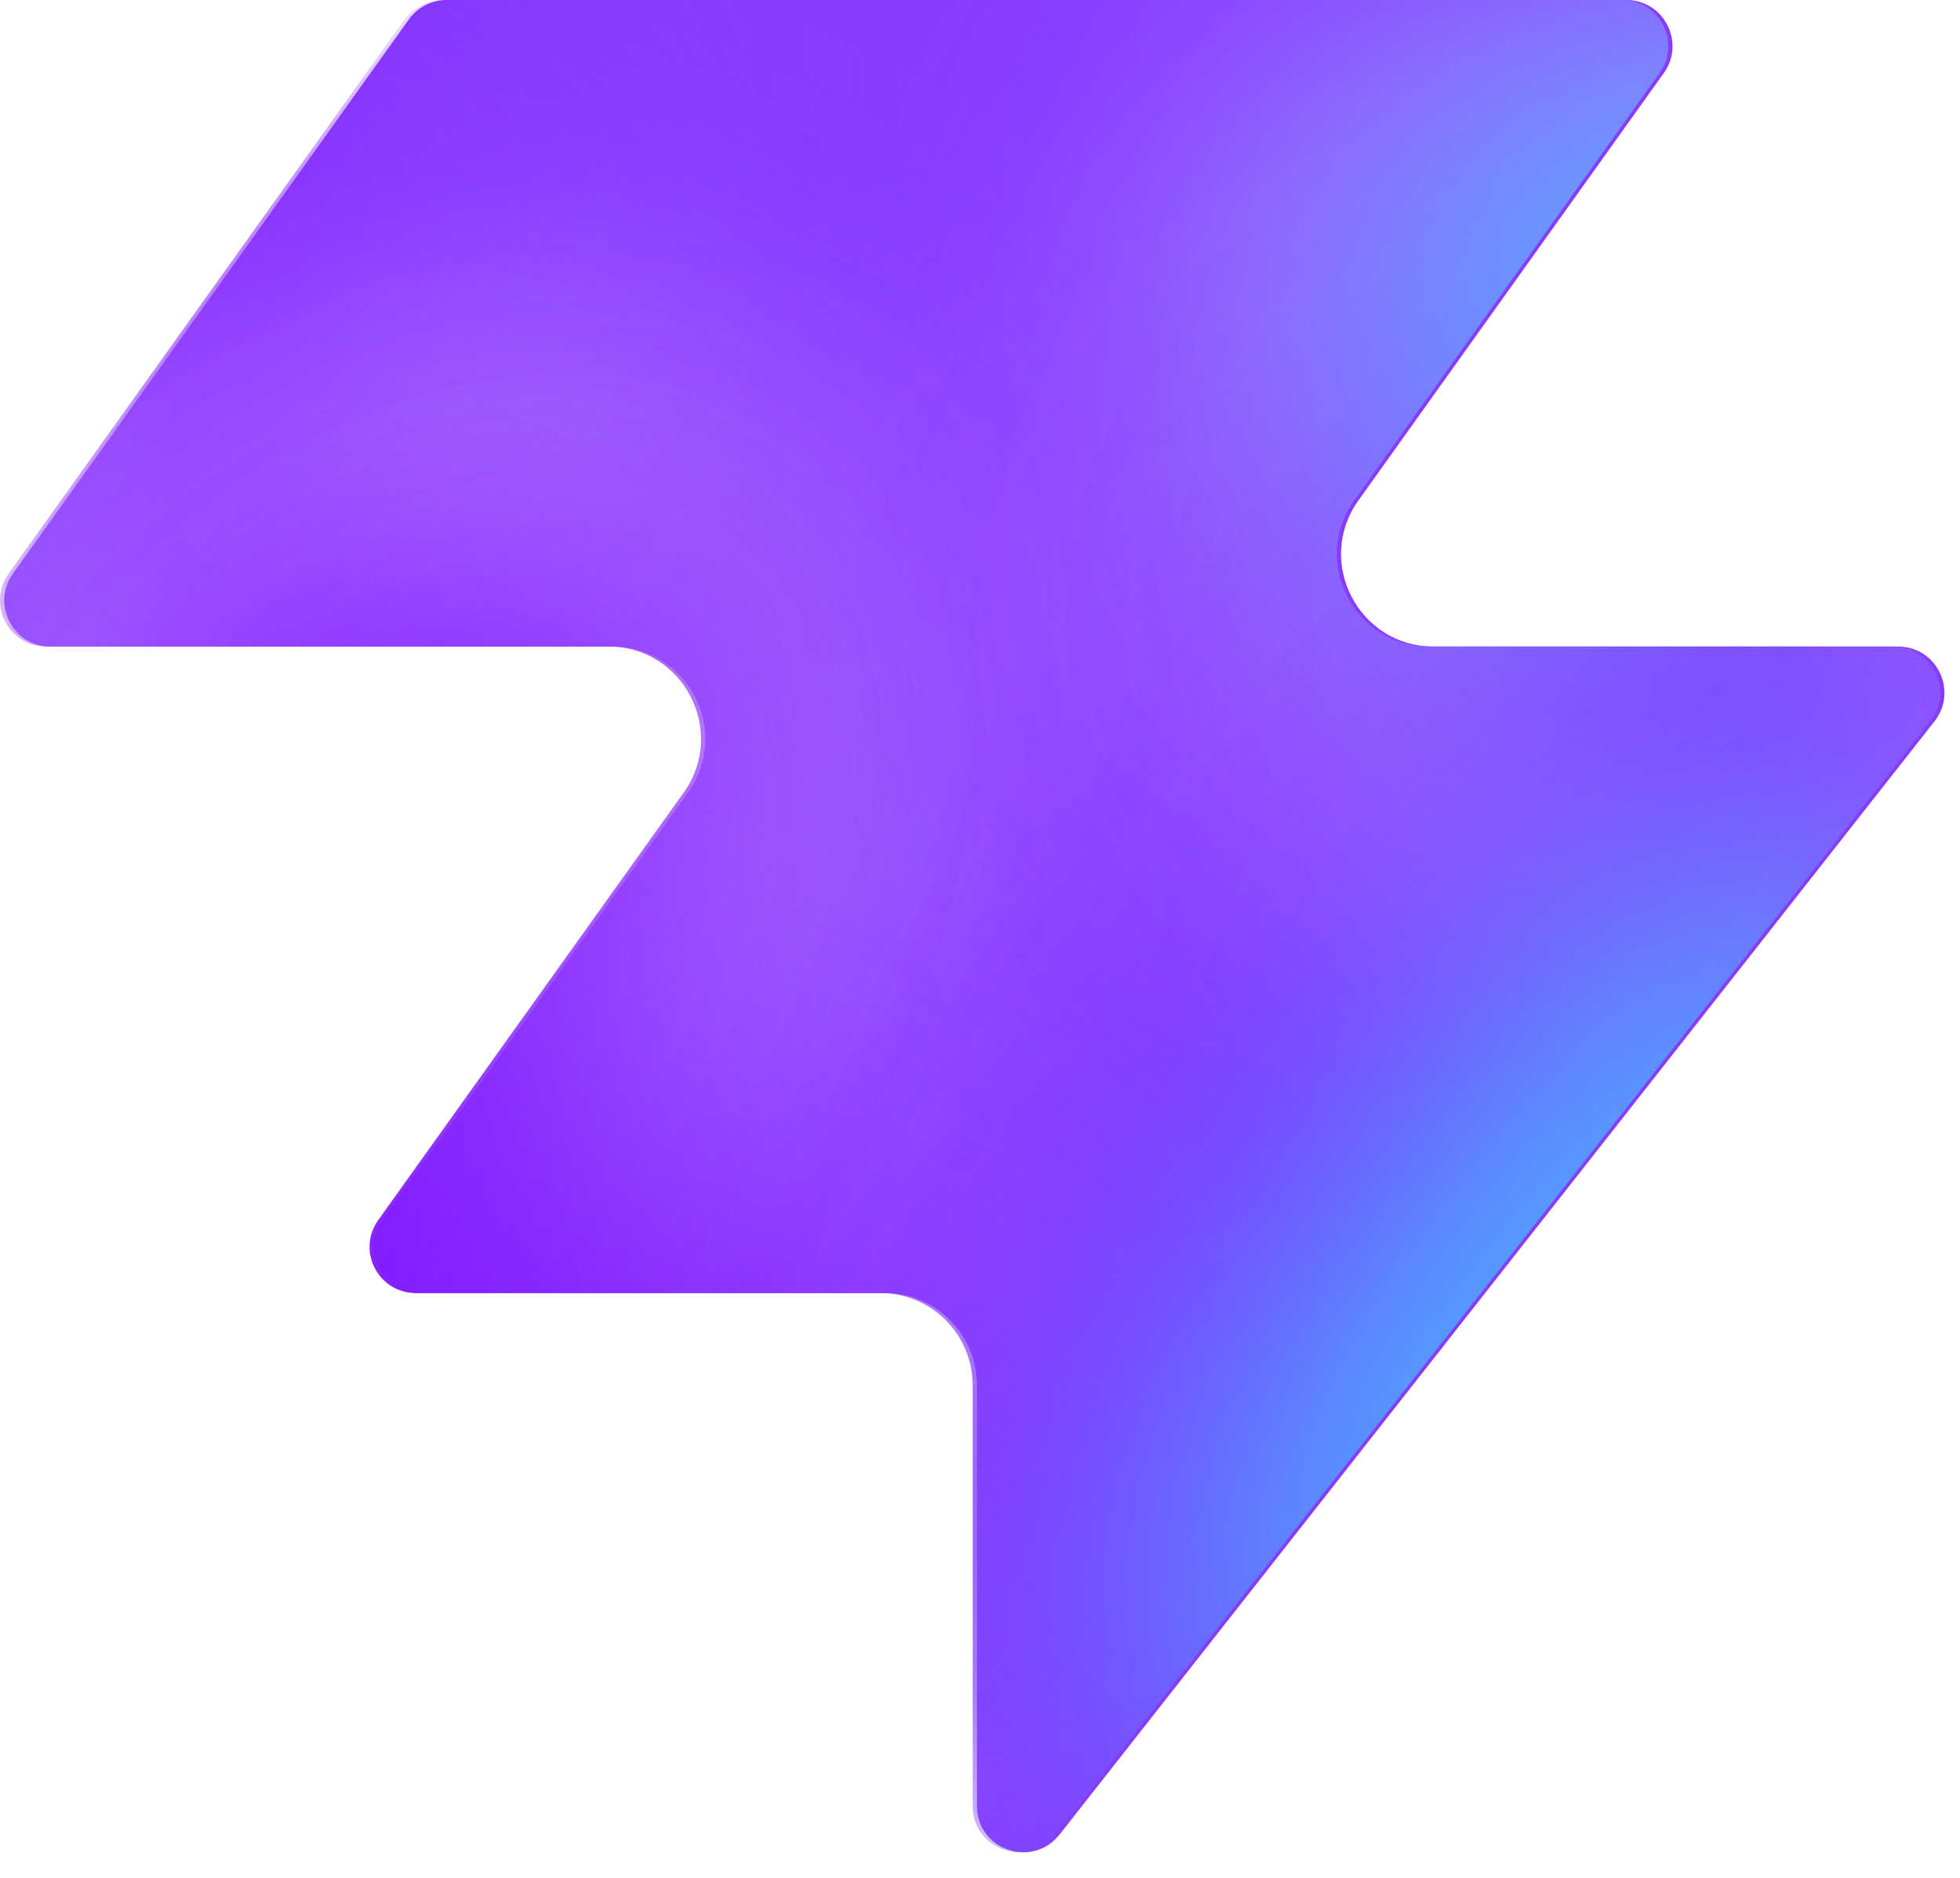
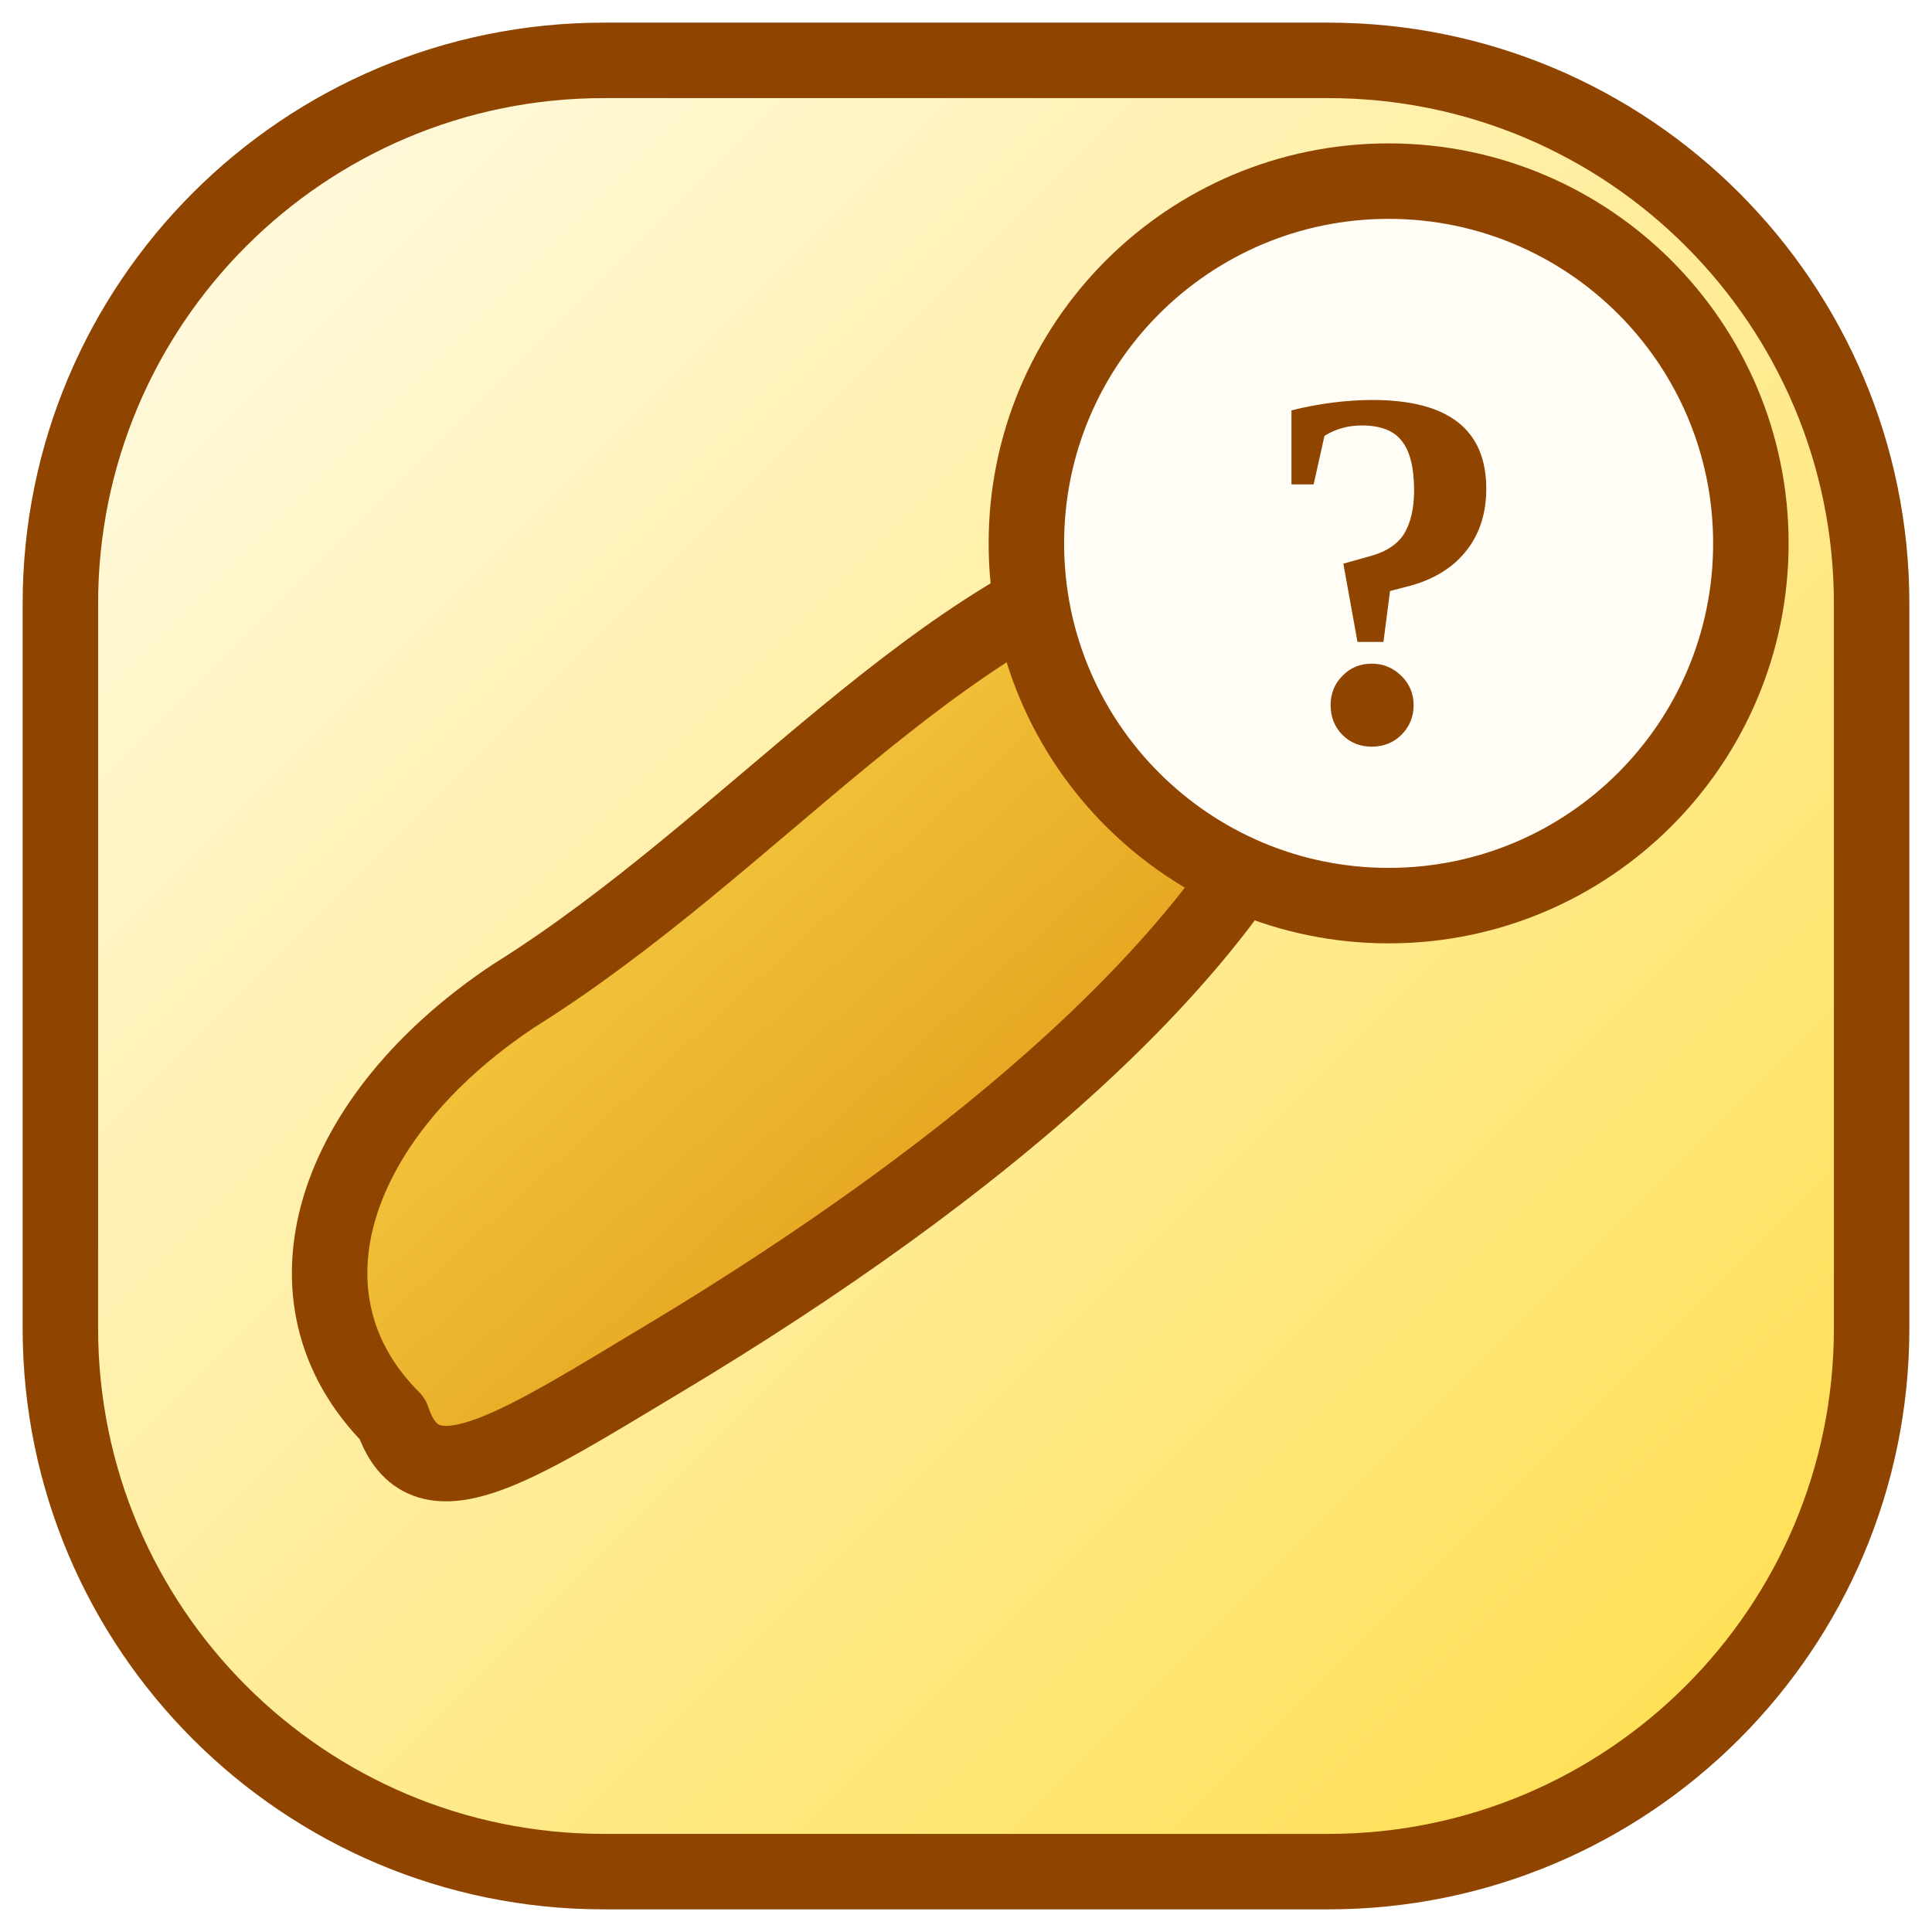
- <svg xmlns="http://www.w3.org/2000/svg" width="48" height="46" fill="none" viewBox="0 0 48 46">
-   <path fill="#863bff" d="M25.946 44.938c-.664.845-2.021.375-2.021-.698V33.937a2.26 2.26 0 0 0-2.262-2.262H10.287c-.92 0-1.456-1.04-.92-1.788l7.48-10.471c1.07-1.497 0-3.578-1.842-3.578H1.237c-.92 0-1.456-1.04-.92-1.788L10.013.474c.214-.297.556-.474.92-.474h28.894c.92 0 1.456 1.04.92 1.788l-7.48 10.471c-1.07 1.498 0 3.579 1.842 3.579h11.377c.943 0 1.473 1.088.89 1.83L25.947 44.94z" style="fill:#863bff;fill:color(display-p3 .525 .23 1);fill-opacity:1" />
-   <mask id="a" width="48" height="46" x="0" y="0" maskUnits="userSpaceOnUse" style="mask-type:alpha">
-     <path fill="#000" d="M25.842 44.938c-.664.844-2.021.375-2.021-.698V33.937a2.26 2.26 0 0 0-2.262-2.262H10.183c-.92 0-1.456-1.04-.92-1.788l7.48-10.471c1.07-1.498 0-3.579-1.842-3.579H1.133c-.92 0-1.456-1.04-.92-1.787L9.91.473c.214-.297.556-.474.92-.474h28.894c.92 0 1.456 1.04.92 1.788l-7.48 10.471c-1.07 1.498 0 3.578 1.842 3.578h11.377c.943 0 1.473 1.088.89 1.832L25.843 44.94z" style="fill:#000;fill-opacity:1" />
-   </mask>
-   <g mask="url(#a)">
-     <g filter="url(#b)">
-       <ellipse cx="5.508" cy="14.704" fill="#ede6ff" rx="5.508" ry="14.704" style="fill:#ede6ff;fill:color(display-p3 .927 .903 1);fill-opacity:1" transform="matrix(.00324 1 1 -.00324 -4.47 31.516)" />
-     </g>
-     <g filter="url(#c)">
-       <ellipse cx="10.399" cy="29.851" fill="#ede6ff" rx="10.399" ry="29.851" style="fill:#ede6ff;fill:color(display-p3 .927 .903 1);fill-opacity:1" transform="matrix(.00324 1 1 -.00324 -39.328 7.883)" />
-     </g>
-     <g filter="url(#d)">
-       <ellipse cx="5.508" cy="30.487" fill="#7e14ff" rx="5.508" ry="30.487" style="fill:#7e14ff;fill:color(display-p3 .492 .077 1);fill-opacity:1" transform="rotate(89.814 -25.913 -14.639)scale(1 -1)" />
-     </g>
-     <g filter="url(#e)">
-       <ellipse cx="5.508" cy="30.599" fill="#7e14ff" rx="5.508" ry="30.599" style="fill:#7e14ff;fill:color(display-p3 .492 .077 1);fill-opacity:1" transform="rotate(89.814 -32.644 -3.334)scale(1 -1)" />
-     </g>
-     <g filter="url(#f)">
-       <ellipse cx="5.508" cy="30.599" fill="#7e14ff" rx="5.508" ry="30.599" style="fill:#7e14ff;fill:color(display-p3 .492 .077 1);fill-opacity:1" transform="matrix(.00324 1 1 -.00324 -34.34 30.47)" />
-     </g>
-     <g filter="url(#g)">
-       <ellipse cx="14.072" cy="22.078" fill="#ede6ff" rx="14.072" ry="22.078" style="fill:#ede6ff;fill:color(display-p3 .927 .903 1);fill-opacity:1" transform="rotate(93.35 24.506 48.493)scale(-1 1)" />
-     </g>
-     <g filter="url(#h)">
-       <ellipse cx="3.47" cy="21.501" fill="#7e14ff" rx="3.47" ry="21.501" style="fill:#7e14ff;fill:color(display-p3 .492 .077 1);fill-opacity:1" transform="rotate(89.009 28.708 47.59)scale(-1 1)" />
-     </g>
-     <g filter="url(#i)">
-       <ellipse cx="3.47" cy="21.501" fill="#7e14ff" rx="3.47" ry="21.501" style="fill:#7e14ff;fill:color(display-p3 .492 .077 1);fill-opacity:1" transform="rotate(89.009 28.708 47.59)scale(-1 1)" />
-     </g>
-     <g filter="url(#j)">
-       <ellipse cx=".387" cy="8.972" fill="#7e14ff" rx="4.407" ry="29.108" style="fill:#7e14ff;fill:color(display-p3 .492 .077 1);fill-opacity:1" transform="rotate(39.51 .387 8.972)" />
-     </g>
-     <g filter="url(#k)">
-       <ellipse cx="47.523" cy="-6.092" fill="#7e14ff" rx="4.407" ry="29.108" style="fill:#7e14ff;fill:color(display-p3 .492 .077 1);fill-opacity:1" transform="rotate(37.892 47.523 -6.092)" />
-     </g>
-     <g filter="url(#l)">
-       <ellipse cx="41.412" cy="6.333" fill="#47bfff" rx="5.971" ry="9.665" style="fill:#47bfff;fill:color(display-p3 .28 .748 1);fill-opacity:1" transform="rotate(37.892 41.412 6.333)" />
-     </g>
-     <g filter="url(#m)">
-       <ellipse cx="-1.879" cy="38.332" fill="#7e14ff" rx="4.407" ry="29.108" style="fill:#7e14ff;fill:color(display-p3 .492 .077 1);fill-opacity:1" transform="rotate(37.892 -1.88 38.332)" />
-     </g>
-     <g filter="url(#n)">
-       <ellipse cx="-1.879" cy="38.332" fill="#7e14ff" rx="4.407" ry="29.108" style="fill:#7e14ff;fill:color(display-p3 .492 .077 1);fill-opacity:1" transform="rotate(37.892 -1.88 38.332)" />
-     </g>
-     <g filter="url(#o)">
-       <ellipse cx="35.651" cy="29.907" fill="#7e14ff" rx="4.407" ry="29.108" style="fill:#7e14ff;fill:color(display-p3 .492 .077 1);fill-opacity:1" transform="rotate(37.892 35.651 29.907)" />
-     </g>
-     <g filter="url(#p)">
-       <ellipse cx="38.418" cy="32.4" fill="#47bfff" rx="5.971" ry="15.297" style="fill:#47bfff;fill:color(display-p3 .28 .748 1);fill-opacity:1" transform="rotate(37.892 38.418 32.4)" />
-     </g>
-   </g>
+ <svg xmlns="http://www.w3.org/2000/svg" width="64" height="64" viewBox="0 0 64 64" fill="none">
  <defs>
-     <filter id="b" width="60.045" height="41.654" x="-19.77" y="16.149" color-interpolation-filters="sRGB" filterUnits="userSpaceOnUse">
-       <feFlood flood-opacity="0" result="BackgroundImageFix" />
-       <feBlend in="SourceGraphic" in2="BackgroundImageFix" result="shape" />
-       <feGaussianBlur result="effect1_foregroundBlur_2002_17158" stdDeviation="7.659" />
-     </filter>
-     <filter id="c" width="90.34" height="51.437" x="-54.613" y="-7.533" color-interpolation-filters="sRGB" filterUnits="userSpaceOnUse">
-       <feFlood flood-opacity="0" result="BackgroundImageFix" />
-       <feBlend in="SourceGraphic" in2="BackgroundImageFix" result="shape" />
-       <feGaussianBlur result="effect1_foregroundBlur_2002_17158" stdDeviation="7.659" />
-     </filter>
-     <filter id="d" width="79.355" height="29.4" x="-49.64" y="2.03" color-interpolation-filters="sRGB" filterUnits="userSpaceOnUse">
-       <feFlood flood-opacity="0" result="BackgroundImageFix" />
-       <feBlend in="SourceGraphic" in2="BackgroundImageFix" result="shape" />
-       <feGaussianBlur result="effect1_foregroundBlur_2002_17158" stdDeviation="4.596" />
-     </filter>
-     <filter id="e" width="79.579" height="29.4" x="-45.045" y="20.029" color-interpolation-filters="sRGB" filterUnits="userSpaceOnUse">
-       <feFlood flood-opacity="0" result="BackgroundImageFix" />
-       <feBlend in="SourceGraphic" in2="BackgroundImageFix" result="shape" />
-       <feGaussianBlur result="effect1_foregroundBlur_2002_17158" stdDeviation="4.596" />
-     </filter>
-     <filter id="f" width="79.579" height="29.4" x="-43.513" y="21.178" color-interpolation-filters="sRGB" filterUnits="userSpaceOnUse">
-       <feFlood flood-opacity="0" result="BackgroundImageFix" />
-       <feBlend in="SourceGraphic" in2="BackgroundImageFix" result="shape" />
-       <feGaussianBlur result="effect1_foregroundBlur_2002_17158" stdDeviation="4.596" />
-     </filter>
-     <filter id="g" width="74.749" height="58.852" x="15.756" y="-17.901" color-interpolation-filters="sRGB" filterUnits="userSpaceOnUse">
-       <feFlood flood-opacity="0" result="BackgroundImageFix" />
-       <feBlend in="SourceGraphic" in2="BackgroundImageFix" result="shape" />
-       <feGaussianBlur result="effect1_foregroundBlur_2002_17158" stdDeviation="7.659" />
-     </filter>
-     <filter id="h" width="61.377" height="25.362" x="23.548" y="2.284" color-interpolation-filters="sRGB" filterUnits="userSpaceOnUse">
-       <feFlood flood-opacity="0" result="BackgroundImageFix" />
-       <feBlend in="SourceGraphic" in2="BackgroundImageFix" result="shape" />
-       <feGaussianBlur result="effect1_foregroundBlur_2002_17158" stdDeviation="4.596" />
-     </filter>
-     <filter id="i" width="61.377" height="25.362" x="23.548" y="2.284" color-interpolation-filters="sRGB" filterUnits="userSpaceOnUse">
-       <feFlood flood-opacity="0" result="BackgroundImageFix" />
-       <feBlend in="SourceGraphic" in2="BackgroundImageFix" result="shape" />
-       <feGaussianBlur result="effect1_foregroundBlur_2002_17158" stdDeviation="4.596" />
-     </filter>
-     <filter id="j" width="56.045" height="63.649" x="-27.636" y="-22.853" color-interpolation-filters="sRGB" filterUnits="userSpaceOnUse">
-       <feFlood flood-opacity="0" result="BackgroundImageFix" />
-       <feBlend in="SourceGraphic" in2="BackgroundImageFix" result="shape" />
-       <feGaussianBlur result="effect1_foregroundBlur_2002_17158" stdDeviation="4.596" />
-     </filter>
-     <filter id="k" width="54.814" height="64.646" x="20.116" y="-38.415" color-interpolation-filters="sRGB" filterUnits="userSpaceOnUse">
-       <feFlood flood-opacity="0" result="BackgroundImageFix" />
-       <feBlend in="SourceGraphic" in2="BackgroundImageFix" result="shape" />
-       <feGaussianBlur result="effect1_foregroundBlur_2002_17158" stdDeviation="4.596" />
-     </filter>
-     <filter id="l" width="33.541" height="35.313" x="24.641" y="-11.323" color-interpolation-filters="sRGB" filterUnits="userSpaceOnUse">
-       <feFlood flood-opacity="0" result="BackgroundImageFix" />
-       <feBlend in="SourceGraphic" in2="BackgroundImageFix" result="shape" />
-       <feGaussianBlur result="effect1_foregroundBlur_2002_17158" stdDeviation="4.596" />
-     </filter>
-     <filter id="m" width="54.814" height="64.646" x="-29.286" y="6.009" color-interpolation-filters="sRGB" filterUnits="userSpaceOnUse">
-       <feFlood flood-opacity="0" result="BackgroundImageFix" />
-       <feBlend in="SourceGraphic" in2="BackgroundImageFix" result="shape" />
-       <feGaussianBlur result="effect1_foregroundBlur_2002_17158" stdDeviation="4.596" />
-     </filter>
-     <filter id="n" width="54.814" height="64.646" x="-29.286" y="6.009" color-interpolation-filters="sRGB" filterUnits="userSpaceOnUse">
-       <feFlood flood-opacity="0" result="BackgroundImageFix" />
-       <feBlend in="SourceGraphic" in2="BackgroundImageFix" result="shape" />
-       <feGaussianBlur result="effect1_foregroundBlur_2002_17158" stdDeviation="4.596" />
-     </filter>
-     <filter id="o" width="54.814" height="64.646" x="8.244" y="-2.416" color-interpolation-filters="sRGB" filterUnits="userSpaceOnUse">
-       <feFlood flood-opacity="0" result="BackgroundImageFix" />
-       <feBlend in="SourceGraphic" in2="BackgroundImageFix" result="shape" />
-       <feGaussianBlur result="effect1_foregroundBlur_2002_17158" stdDeviation="4.596" />
-     </filter>
-     <filter id="p" width="39.409" height="43.623" x="18.713" y="10.588" color-interpolation-filters="sRGB" filterUnits="userSpaceOnUse">
-       <feFlood flood-opacity="0" result="BackgroundImageFix" />
-       <feBlend in="SourceGraphic" in2="BackgroundImageFix" result="shape" />
-       <feGaussianBlur result="effect1_foregroundBlur_2002_17158" stdDeviation="4.596" />
-     </filter>
+     <linearGradient id="bg" x1="0" y1="0" x2="1" y2="1">
+       <stop offset="0%" stop-color="#FFFCEB" />
+       <stop offset="100%" stop-color="#FFDD48" />
+     </linearGradient>
+     <linearGradient id="banana" x1="0" y1="0" x2="1" y2="1">
+       <stop offset="0%" stop-color="#FFE45C" />
+       <stop offset="100%" stop-color="#D98500" />
+     </linearGradient>
  </defs>
+   <rect x="2" y="2" width="60" height="60" rx="18" fill="url(#bg)" stroke="#8F4500" stroke-width="2.5" />
+   <path d="M13 47c-4-4-2-10 4-14 8-5 14-13 22-15 4-1 6 1 5 5-2 8-12 16-22 22-5 3-8 5-9 2z" fill="url(#banana)" stroke="#8F4500" stroke-width="2.5" stroke-linejoin="round" />
+   <path d="M39 16c2-3 6-4 8-2s0 6-3 7" fill="#6B3200" />
+   <circle cx="46" cy="18" r="12" fill="#FFFDF5" stroke="#8F4500" stroke-width="2.5" />
+   <text x="46" y="24.5" text-anchor="middle" font-family="Baloo 2, Nunito, sans-serif" font-size="17" font-weight="800" fill="#8F4500">?</text>
</svg>
